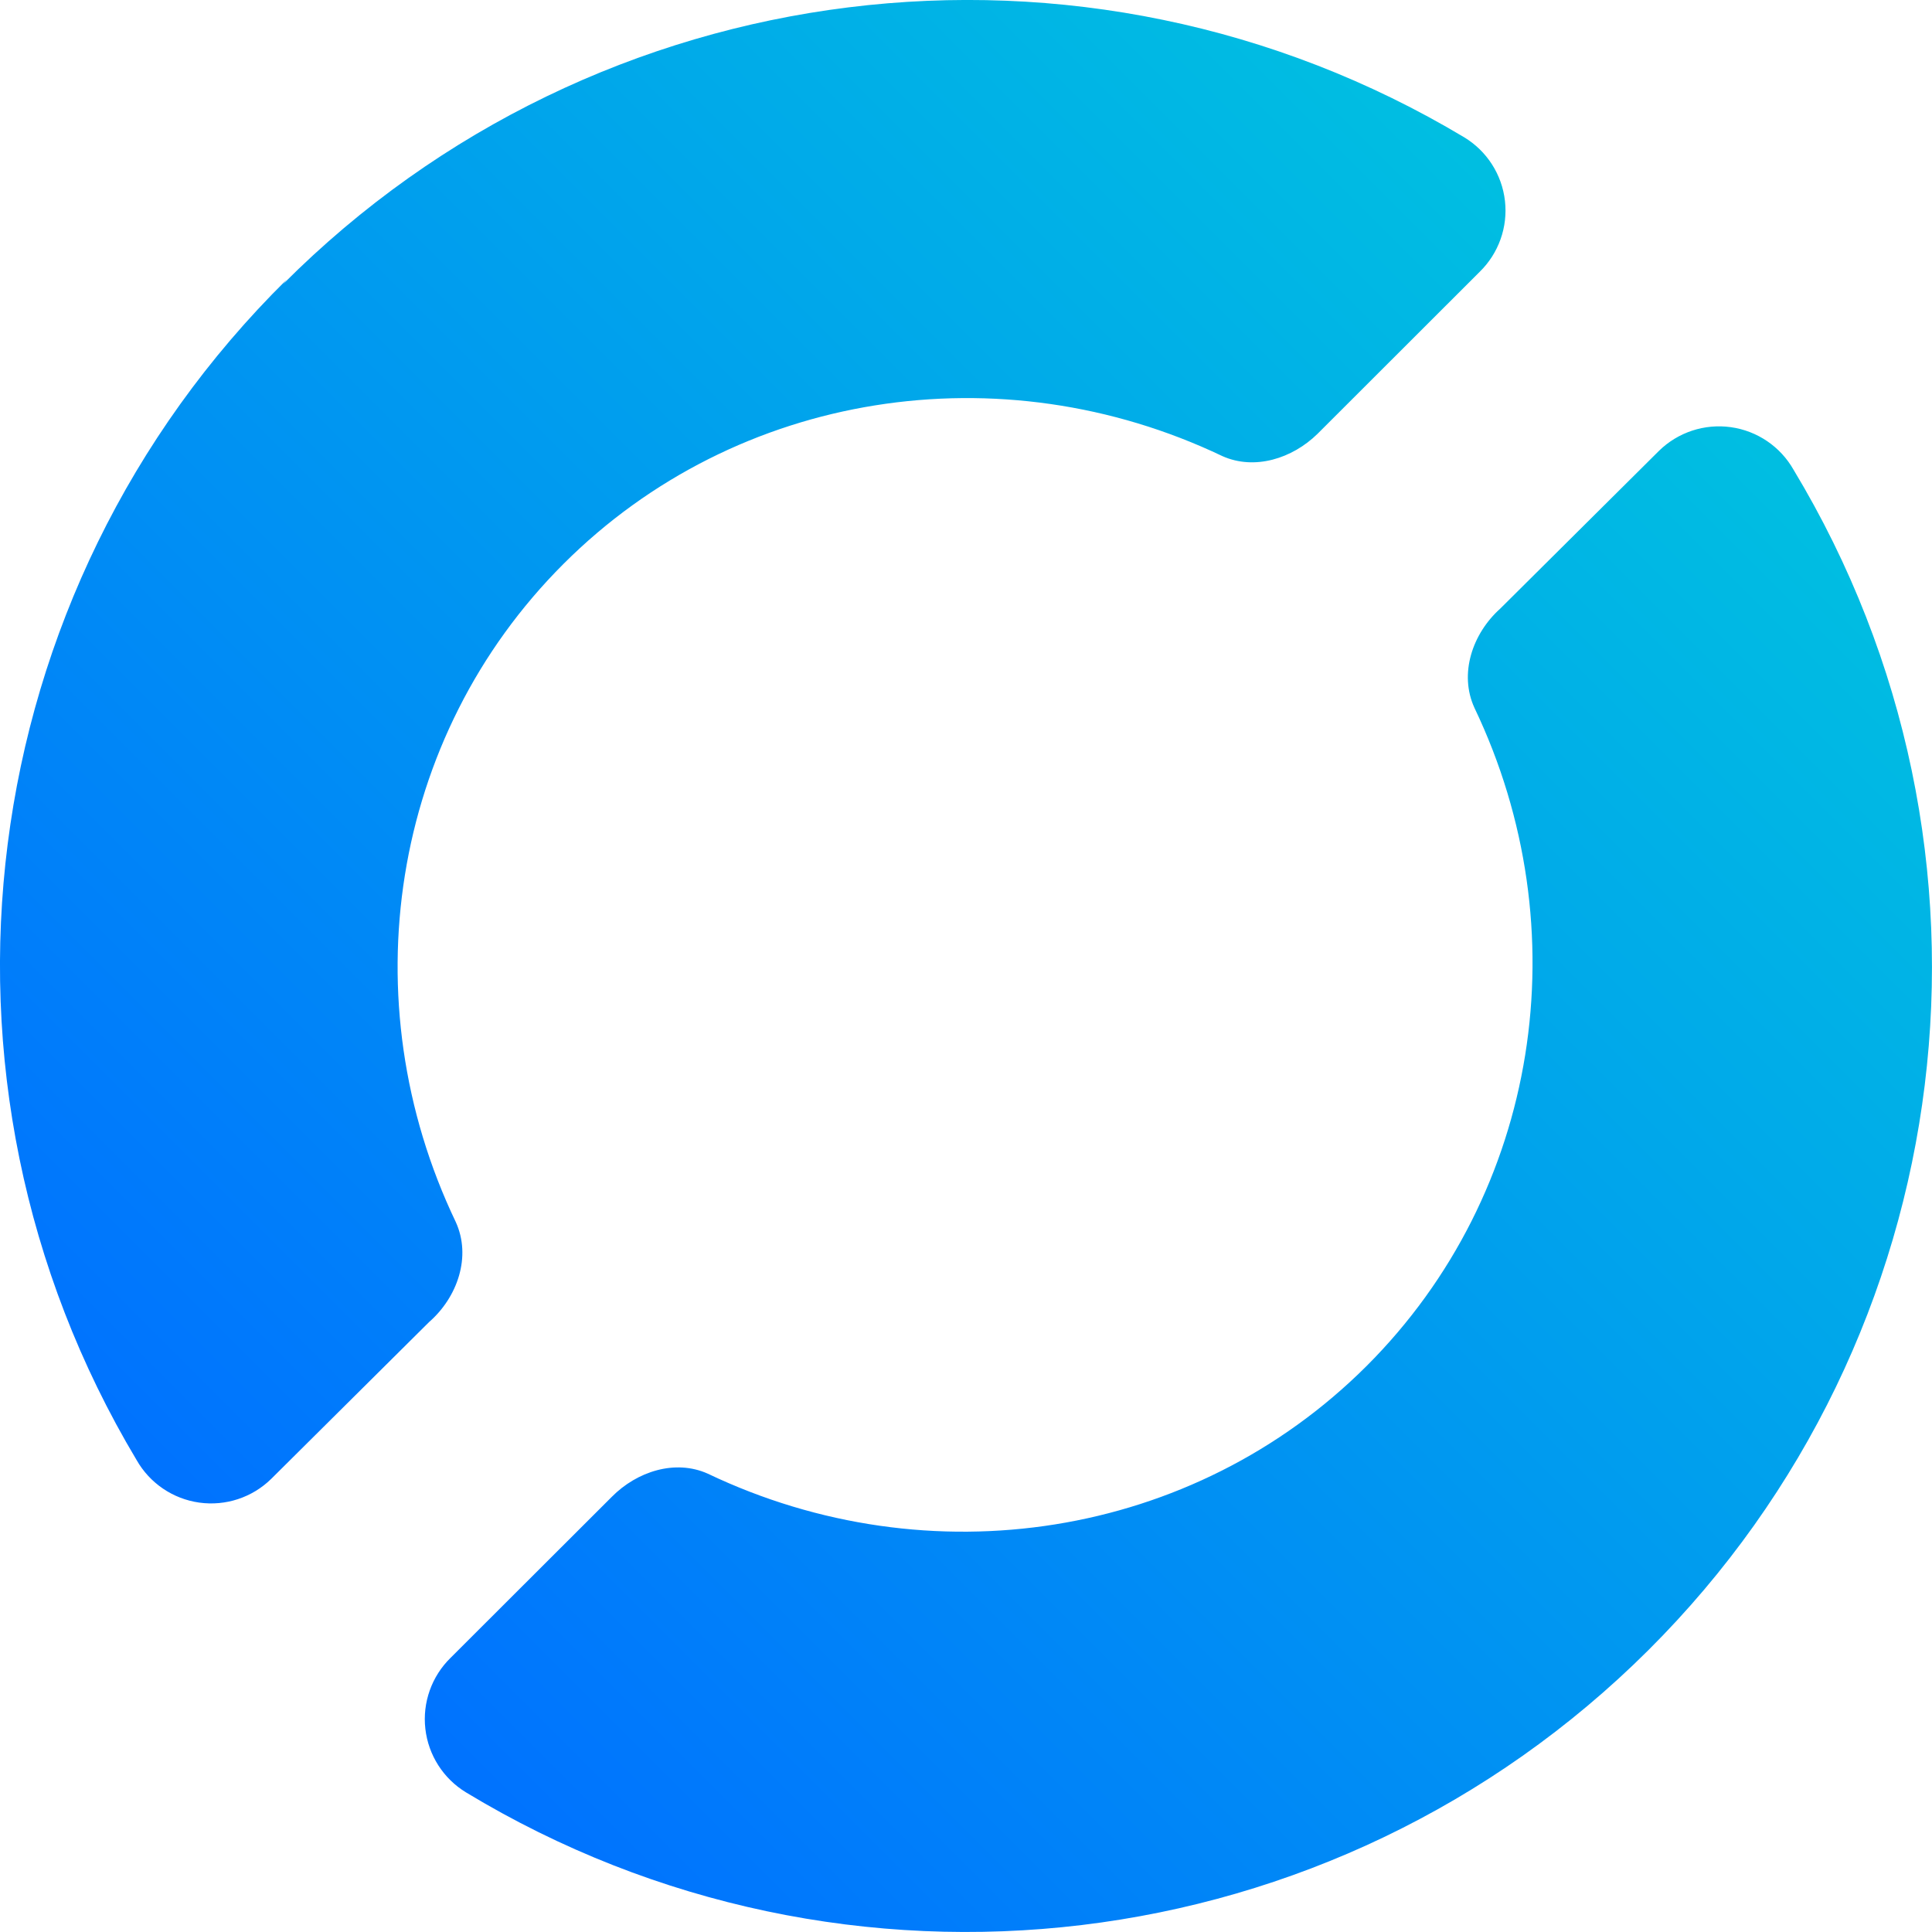
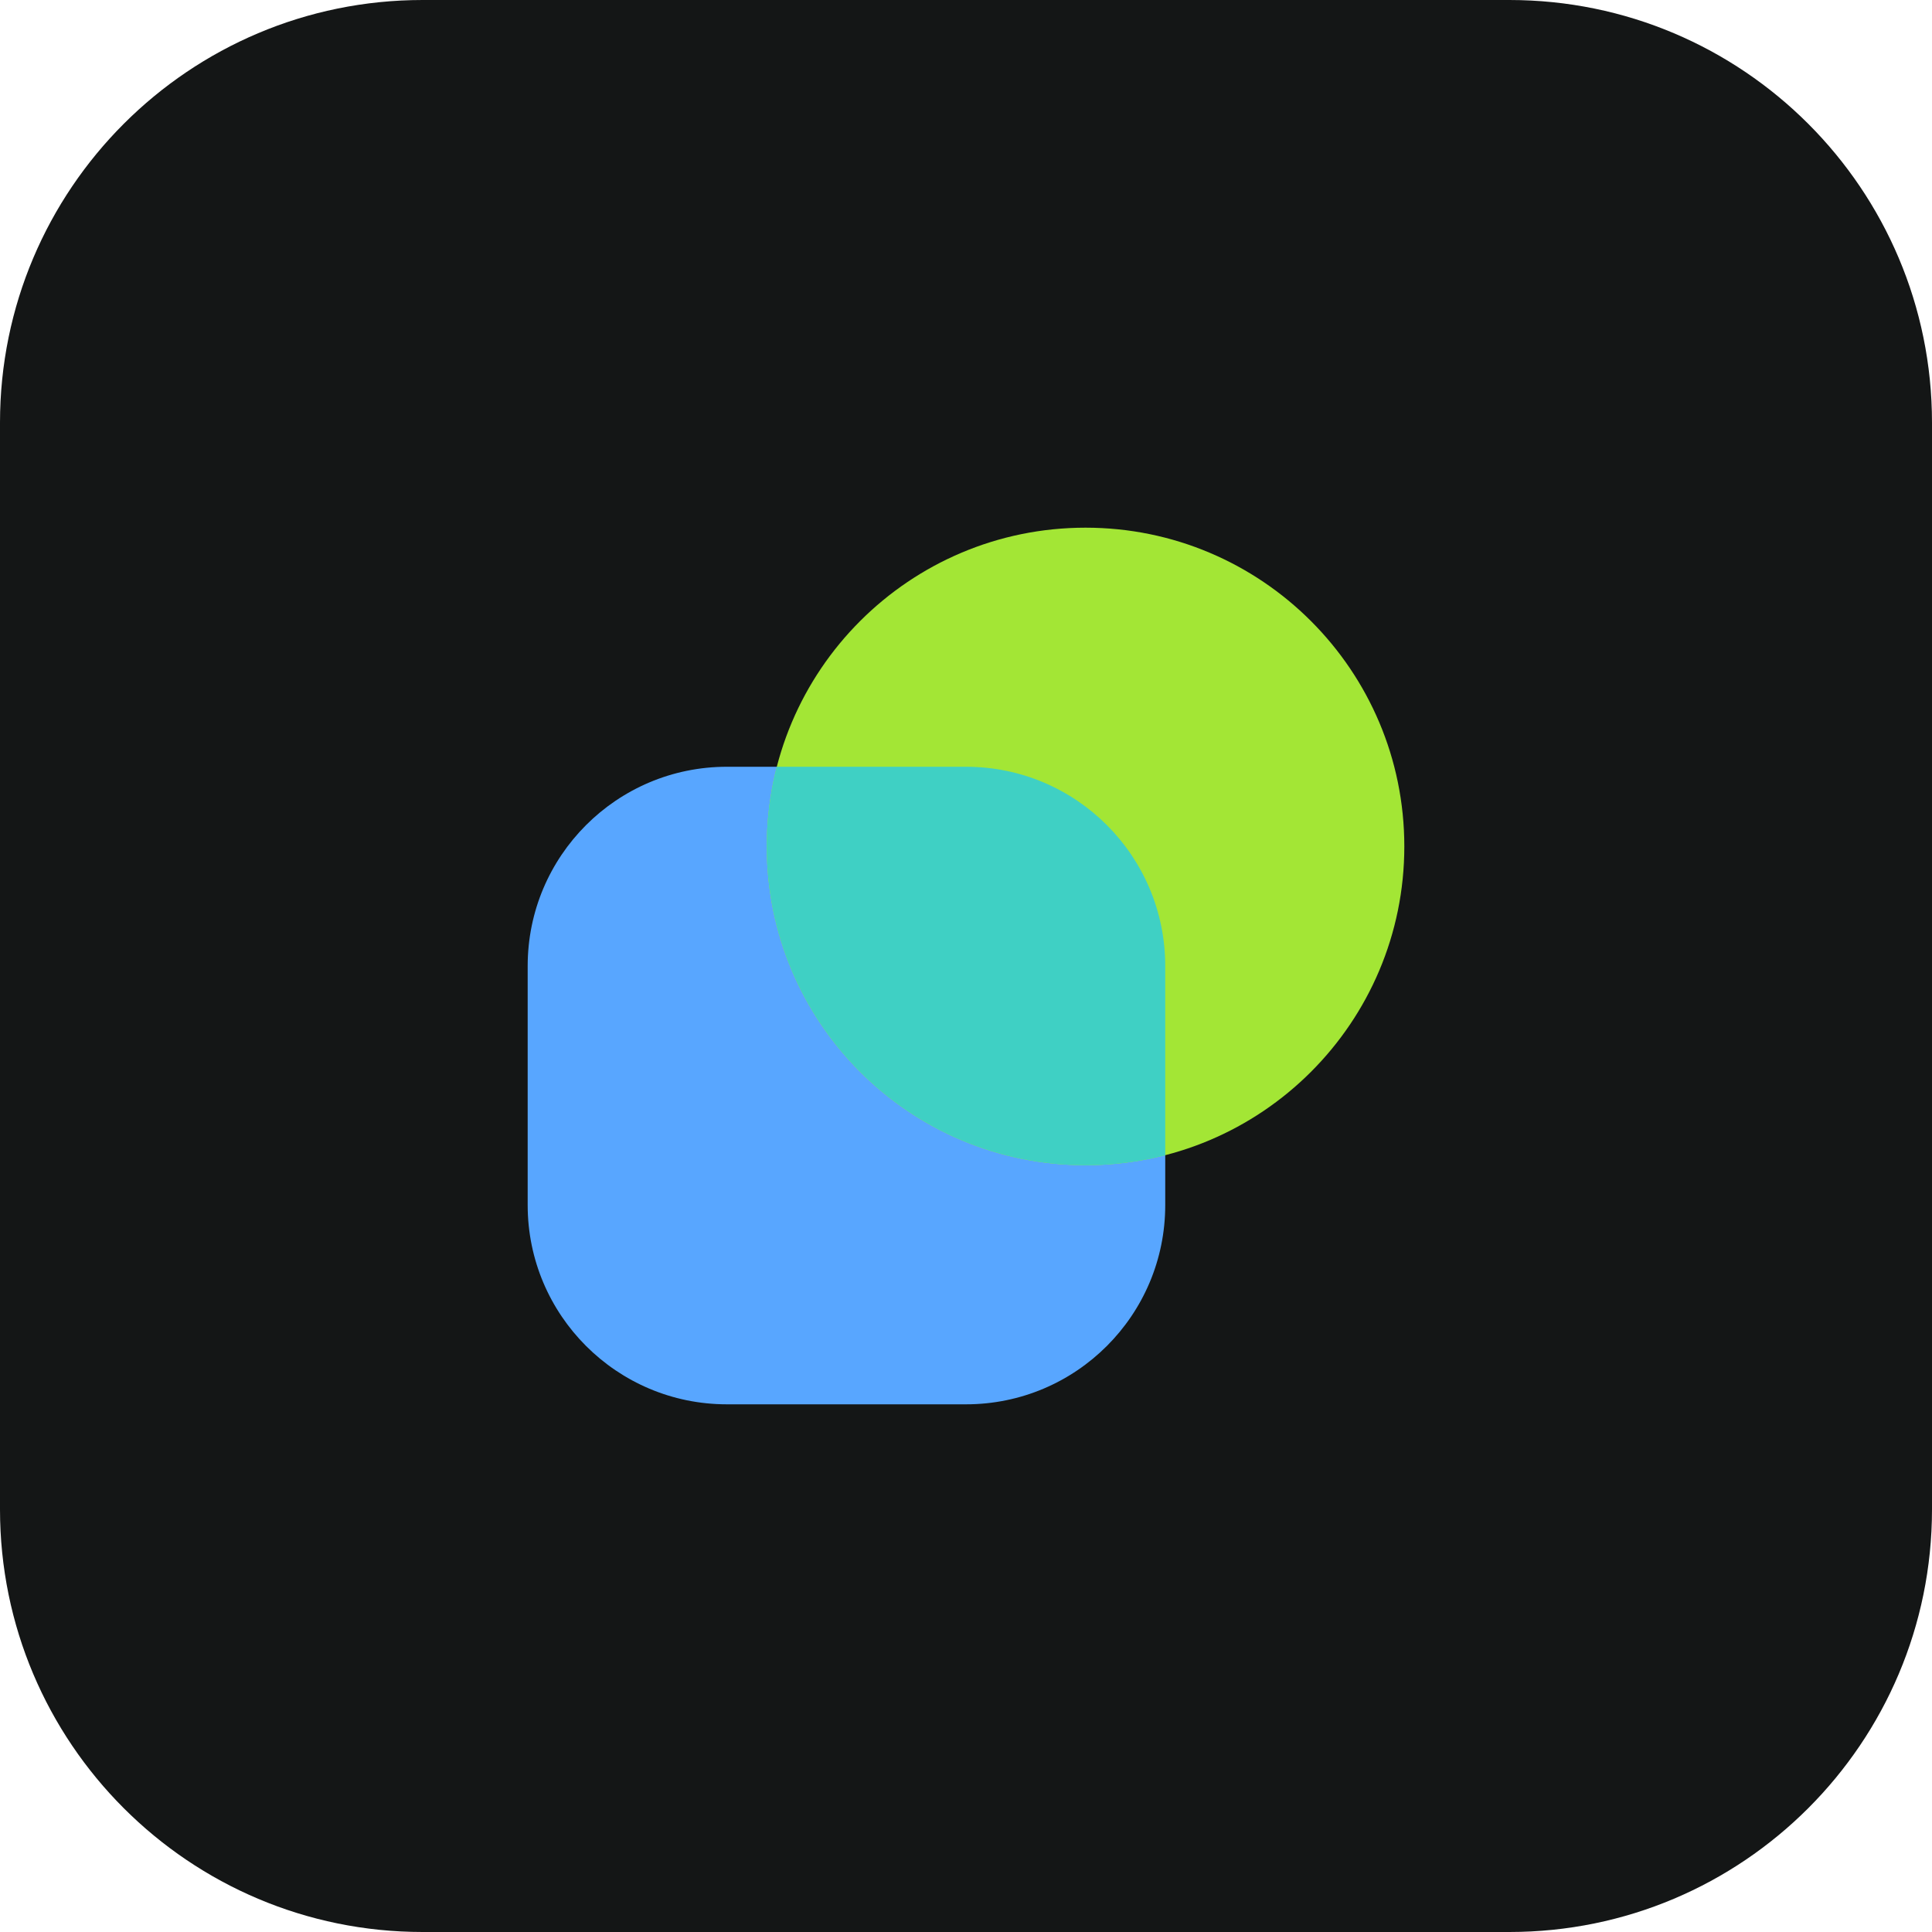
- <svg xmlns="http://www.w3.org/2000/svg" xmlns:xlink="http://www.w3.org/1999/xlink" xml:space="preserve" viewBox="66.993 897.484 26 26">
-   <linearGradient id="a" x1=".148" x2=".845" y1=".851" y2=".154" gradientTransform="matrix(26.301 0 0 26.331 90.674 911.757)" gradientUnits="userSpaceOnUse">
-     <stop offset="0" stop-color="#0071ff" />
-     <stop offset="1" stop-color="#00bfe1" />
-   </linearGradient>
+ <svg xmlns="http://www.w3.org/2000/svg" viewBox="0 0 64 64">
+   <rect width="64" height="64" rx="14" fill="#141616" />
  <defs>
-     <linearGradient xlink:href="#a" id="b" x1=".148" x2=".845" y1=".851" y2=".154" gradientTransform="matrix(26.00048 0 0 25.99935 66.993 897.485)" gradientUnits="userSpaceOnUse" />
+     <clipPath id="o">
+       <circle cx="38" cy="26" r="16" />
+     </clipPath>
  </defs>
-   <path fill="url(#b)" d="m89.318 903.552-2.135 2.122c-.376.337-.558.879-.347 1.337 1.422 2.976.882 6.524-1.452 8.856-2.335 2.331-5.887 2.87-8.866 1.449-.439-.197-.954-.03-1.292.312l-2.17 2.167a1.154 1.154 0 0 0 .208 1.81 13.005 13.005 0 0 0 15.91-1.912 12.97 12.97 0 0 0 1.956-15.887 1.154 1.154 0 0 0-1.812-.254zm-18.467-2.305a12.969 12.969 0 0 0-2.02 15.885 1.154 1.154 0 0 0 1.812.254l2.124-2.11c.385-.336.572-.884.359-1.348-1.423-2.976-.884-6.524 1.451-8.856 2.334-2.332 5.887-2.871 8.866-1.45.434.194.942.033 1.281-.3l2.182-2.18a1.152 1.152 0 0 0-.208-1.81 13.009 13.009 0 0 0-15.893 1.973z" />
+   <g transform="translate(32 32) scale(.66) translate(-32 -32)">
+     <rect x="10" y="22" width="32" height="32" rx="10" fill="#58a6ff" />
+     <circle cx="38" cy="26" r="16" fill="#a3e635" />
+     <rect x="10" y="22" width="32" height="32" rx="10" fill="#3fd0c4" clip-path="url(#o)" />
+   </g>
</svg>
